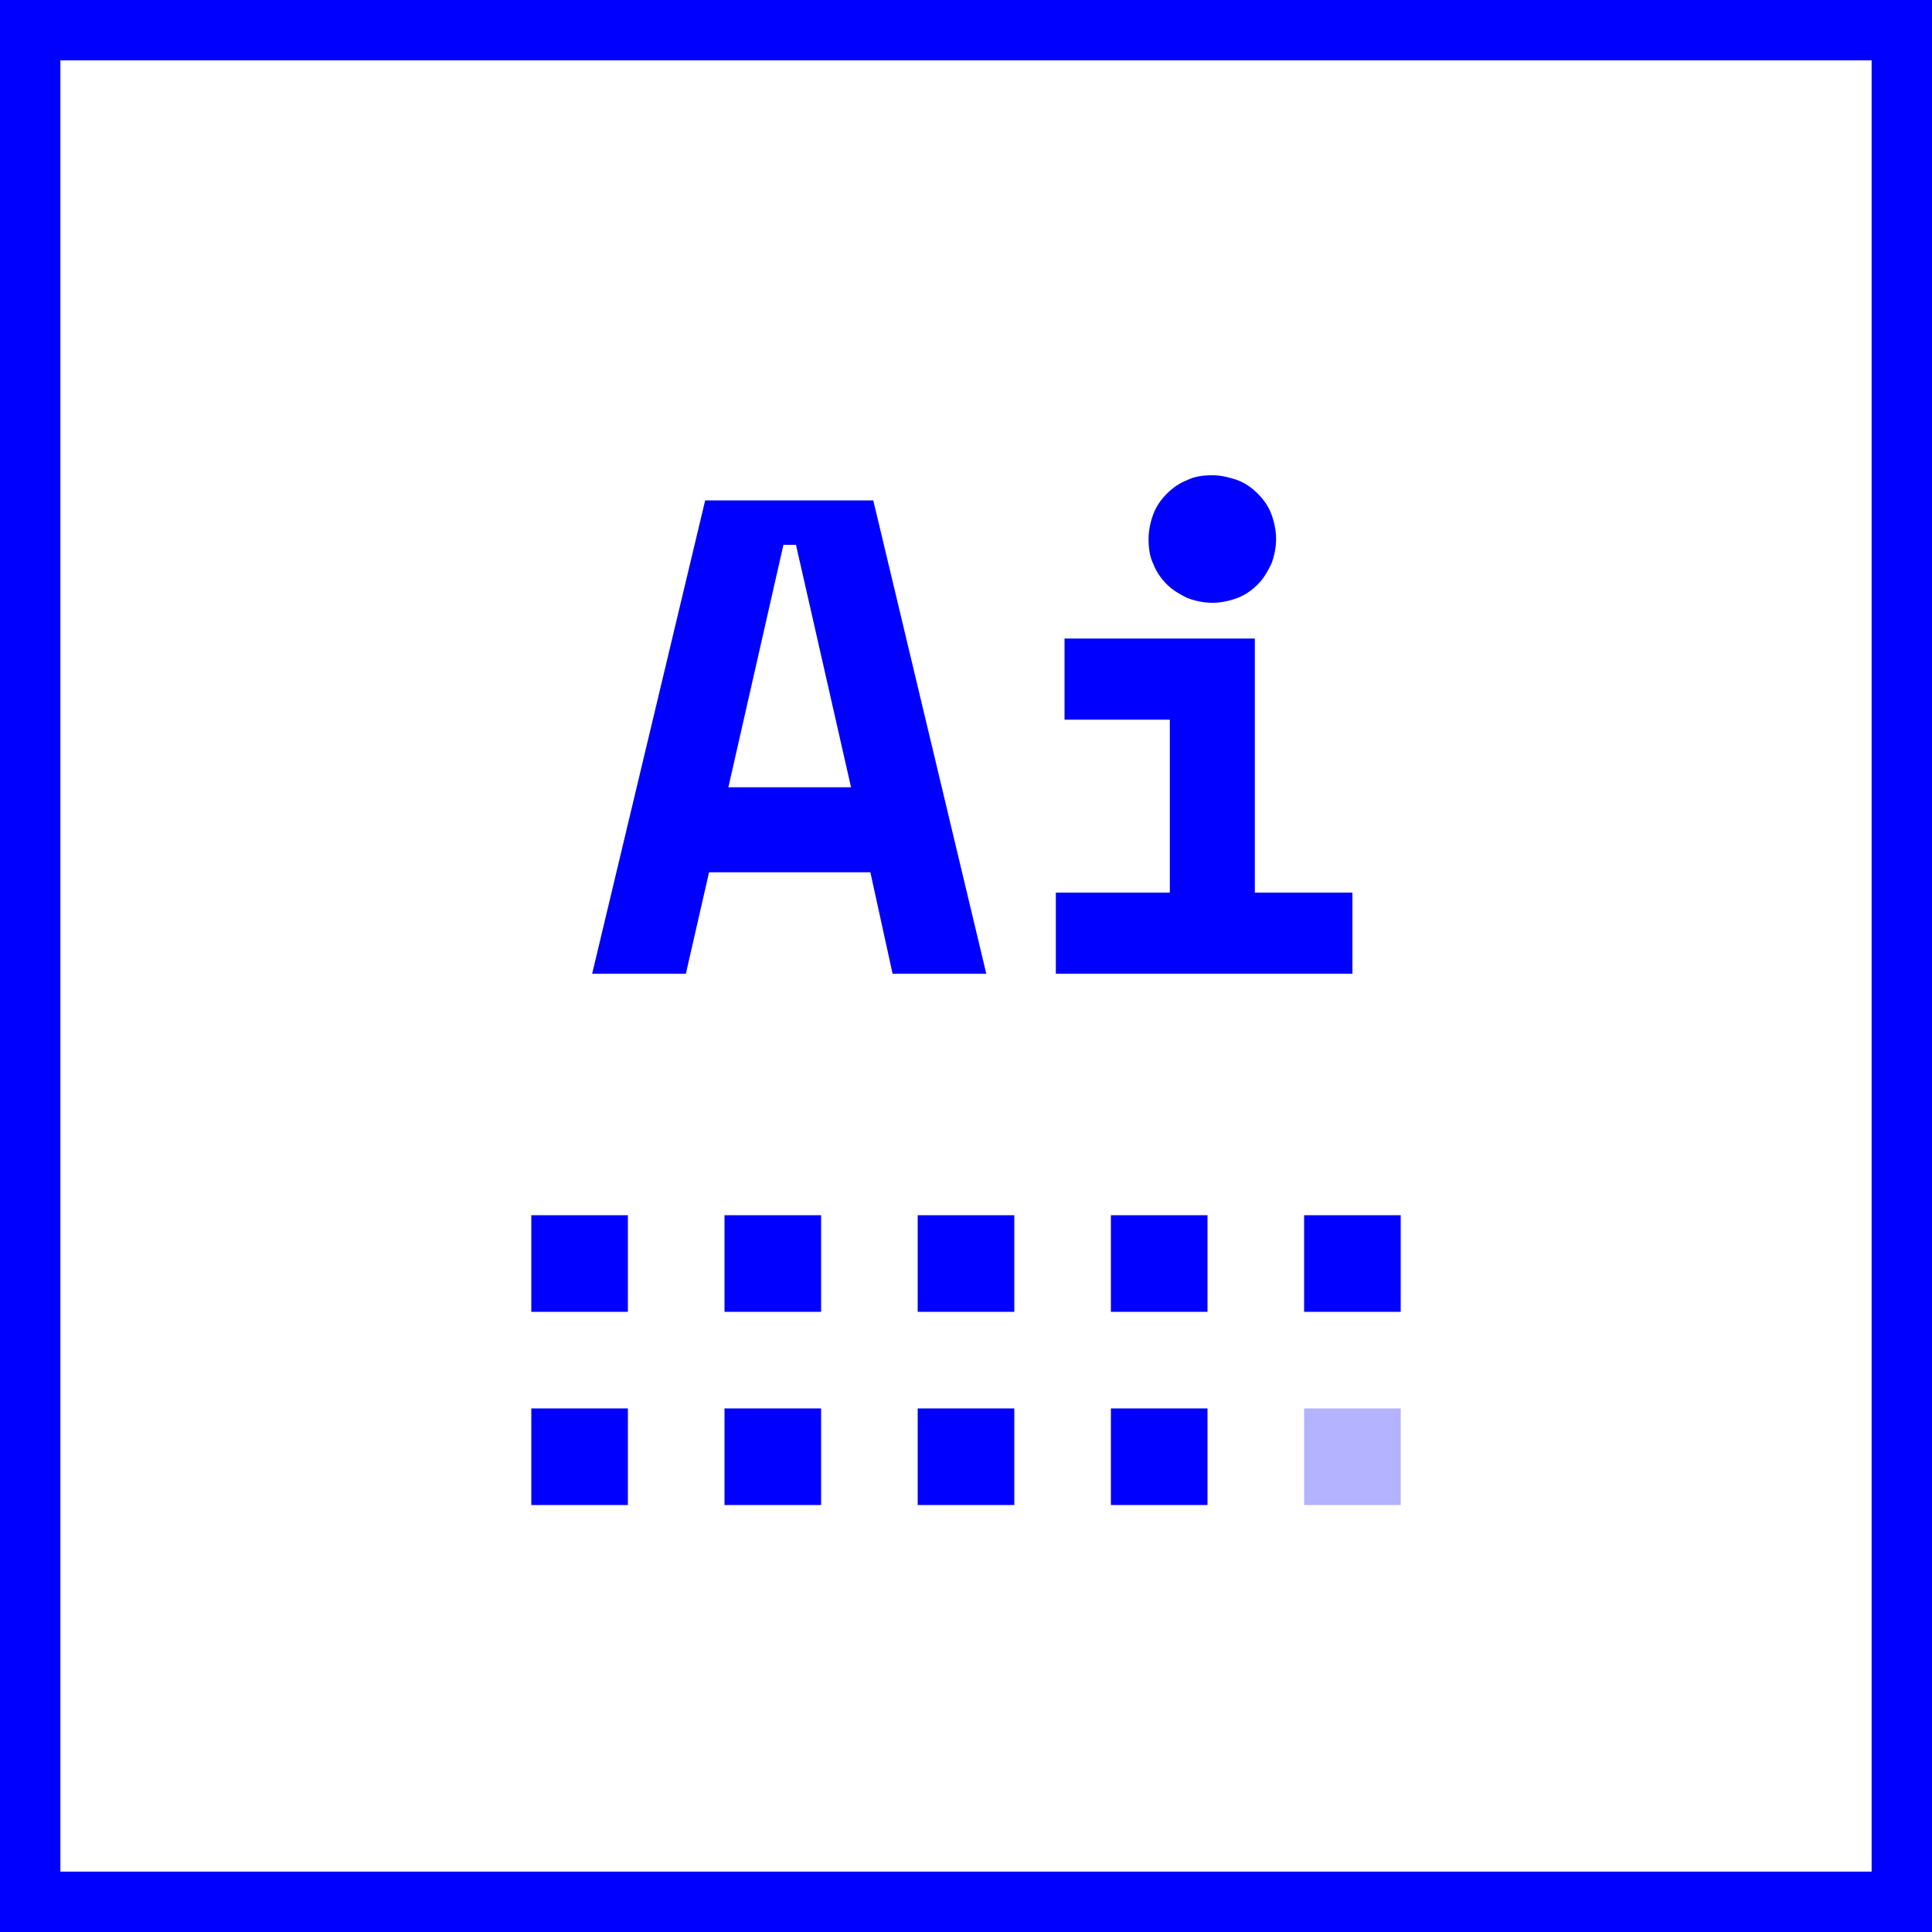
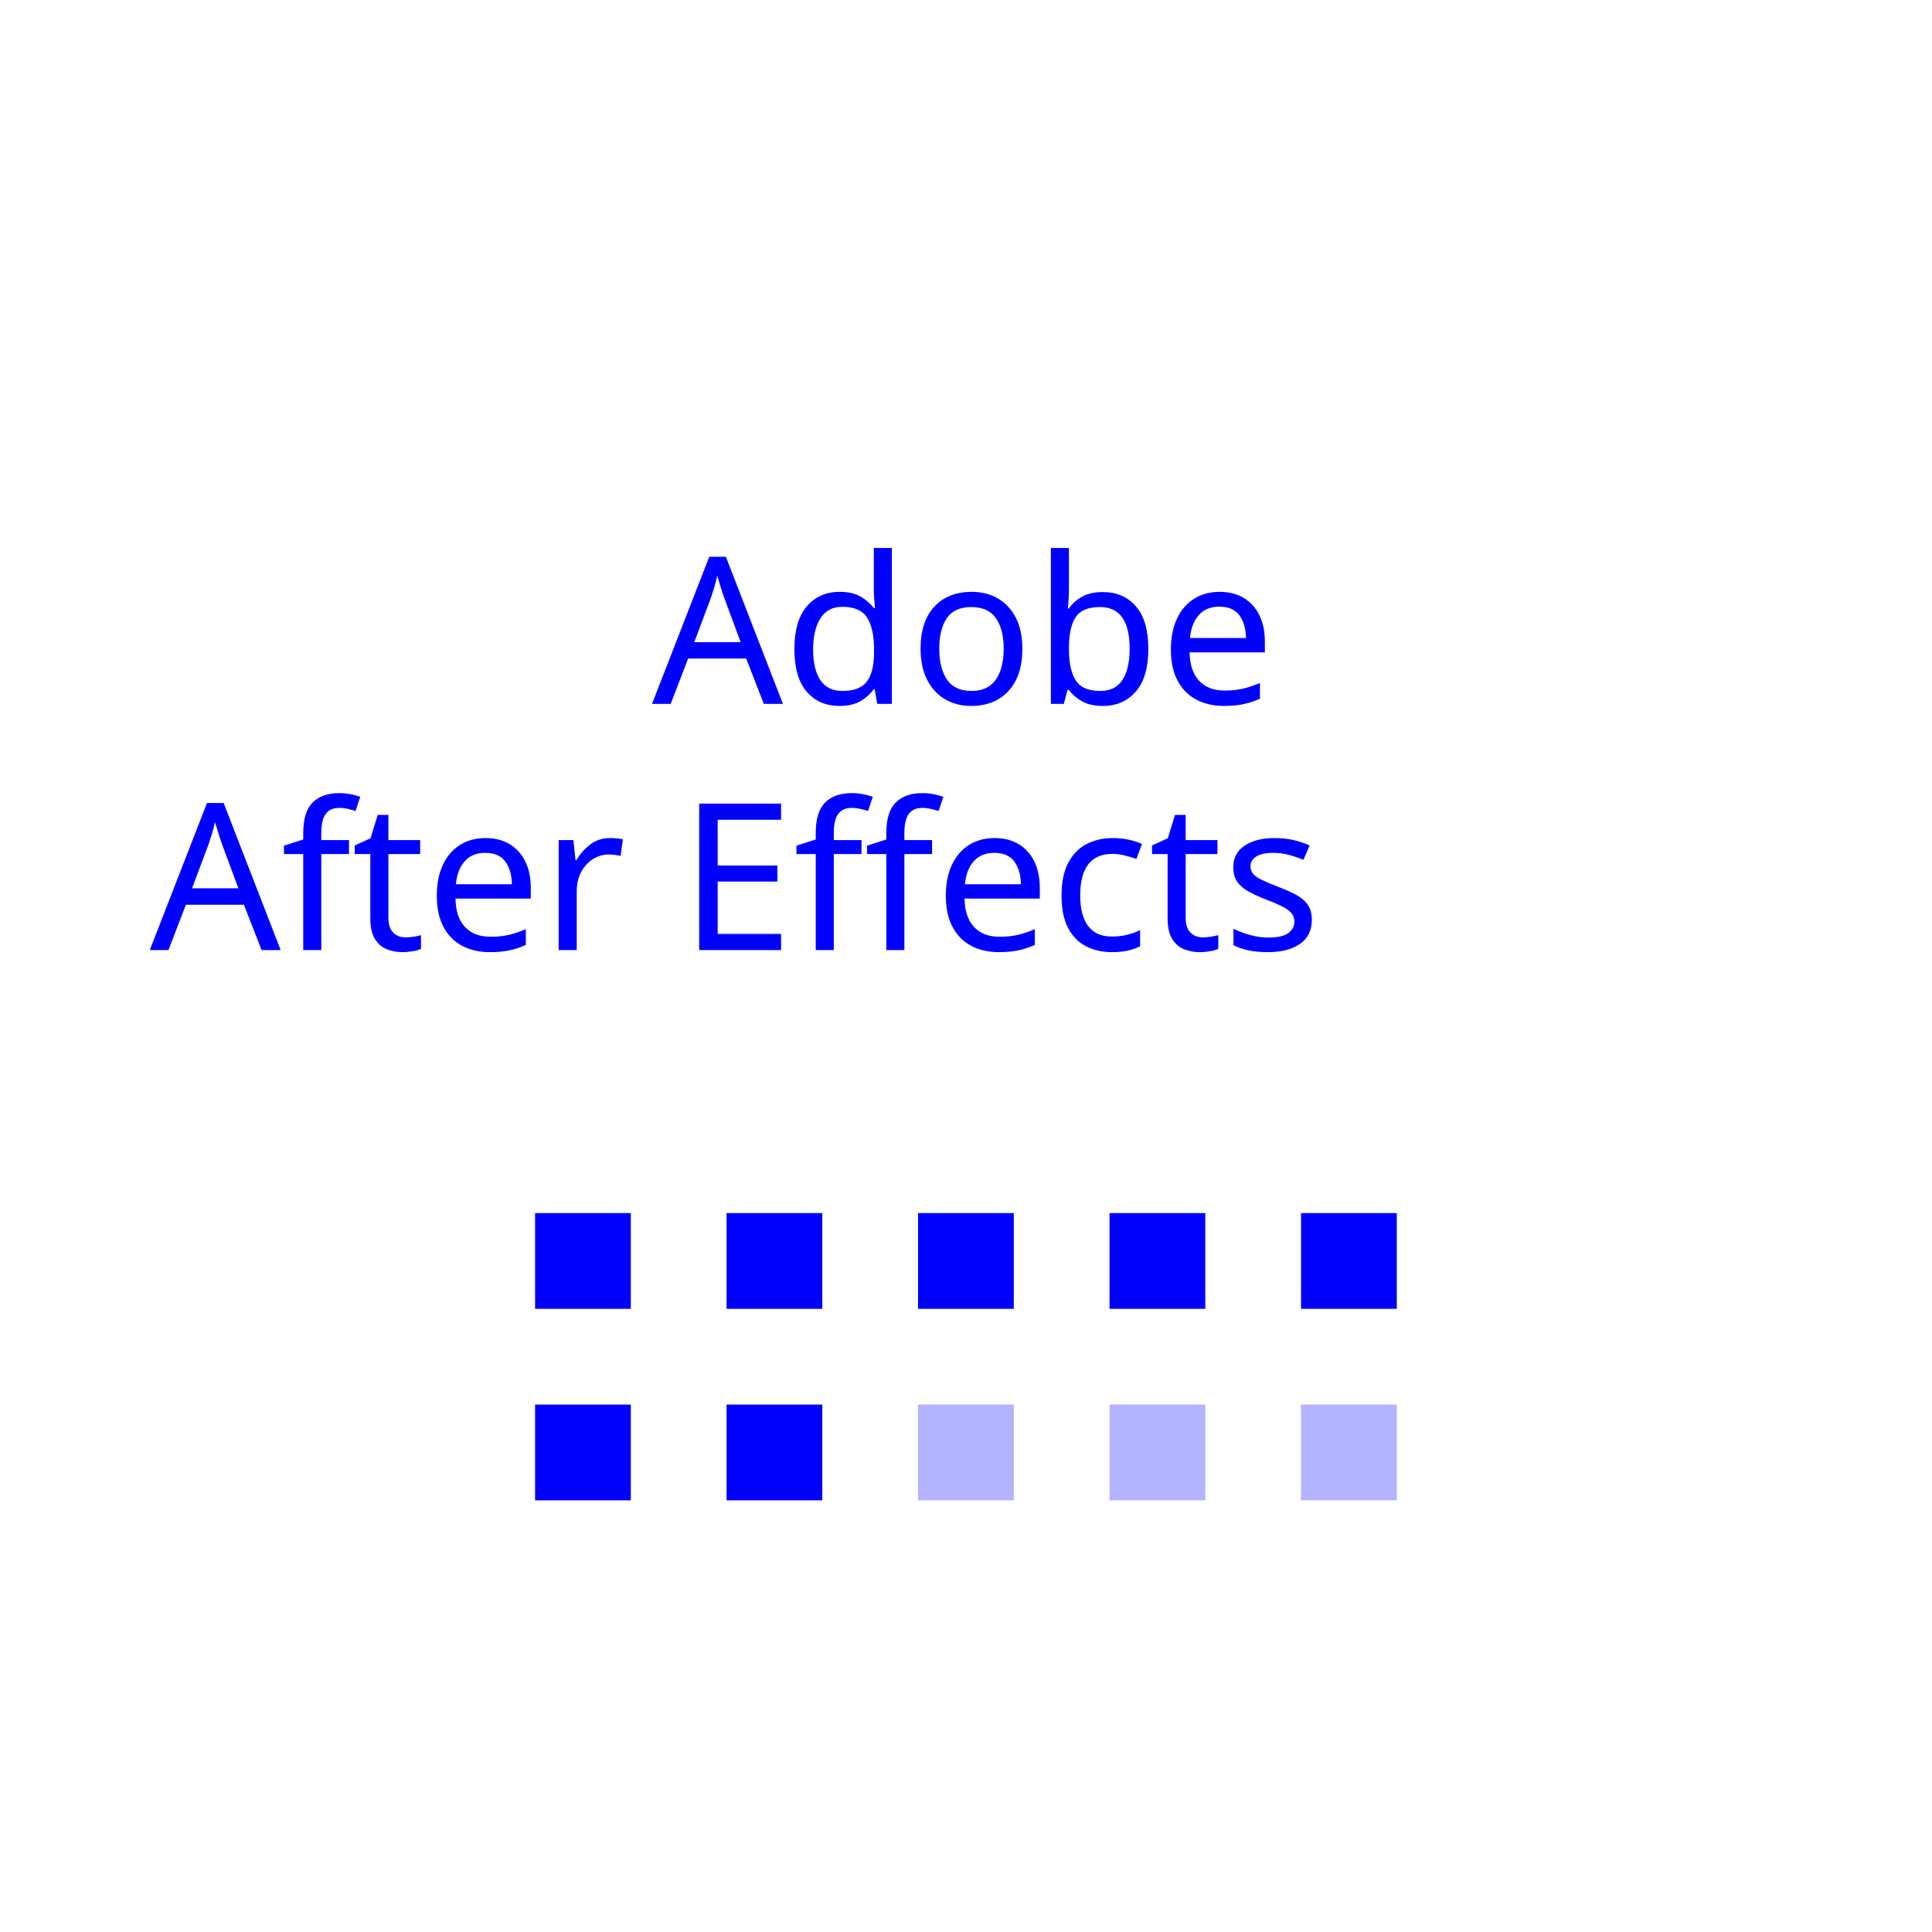
- <svg xmlns="http://www.w3.org/2000/svg" version="1.1" id="Layer_1" x="0px" y="0px" viewBox="863.7 282.6 200 200" enable-background="new 863.7 282.6 200 200" xml:space="preserve">
-   <rect x="863.7" y="282.6" fill="none" stroke="#0000FF" stroke-width="12.5" stroke-miterlimit="10" width="200" height="200" />
+ <svg xmlns="http://www.w3.org/2000/svg" version="1.1" id="Layer_1" x="0px" y="0px" viewBox="592.9 276.3 1412.5 1412.5" enable-background="new 592.9 276.3 1412.5 1412.5" xml:space="preserve">
  <g>
-     <g>
-       <path fill="#0000FF" d="M953.8,372.9h-16.7l-2.4,10.5h-9.7l11.7-49h17.4l11.7,49h-9.7L953.8,372.9z M939.1,364.1h12.7l-5.7-25.1    h-1.3L939.1,364.1z" />
-       <path fill="#0000FF" d="M973,375h11.8v-17.9h-10.9v-8.4h19.7V375h10.1v8.4H973V375z M995.8,338.4c0,0.9-0.2,1.8-0.5,2.6    c-0.4,0.8-0.8,1.5-1.4,2.1c-0.6,0.6-1.3,1.1-2.1,1.4c-0.8,0.3-1.7,0.5-2.6,0.5c-0.9,0-1.8-0.2-2.6-0.5c-0.8-0.4-1.5-0.8-2.1-1.4    c-0.6-0.6-1.1-1.3-1.4-2.1c-0.4-0.8-0.5-1.7-0.5-2.6c0-0.9,0.2-1.8,0.5-2.6c0.3-0.8,0.8-1.5,1.4-2.1c0.6-0.6,1.3-1.1,2.1-1.4    c0.8-0.4,1.7-0.5,2.6-0.5c0.9,0,1.7,0.2,2.6,0.5c0.8,0.3,1.5,0.8,2.1,1.4c0.6,0.6,1.1,1.3,1.4,2.1    C995.6,336.6,995.8,337.5,995.8,338.4z" />
-     </g>
-     <g>
-       <line fill="none" stroke="#0000FF" stroke-width="10" stroke-miterlimit="10" x1="918.7" y1="413.4" x2="928.7" y2="413.4" />
-       <line fill="none" stroke="#0000FF" stroke-width="10" stroke-miterlimit="10" x1="938.7" y1="413.4" x2="948.7" y2="413.4" />
-       <line fill="none" stroke="#0000FF" stroke-width="10" stroke-miterlimit="10" x1="958.7" y1="413.4" x2="968.7" y2="413.4" />
-       <line fill="none" stroke="#0000FF" stroke-width="10" stroke-miterlimit="10" x1="978.7" y1="413.4" x2="988.7" y2="413.4" />
-       <line fill="none" stroke="#0000FF" stroke-width="10" stroke-miterlimit="10" x1="998.7" y1="413.4" x2="1008.7" y2="413.4" />
-       <line fill="none" stroke="#0000FF" stroke-width="10" stroke-miterlimit="10" x1="918.7" y1="433.4" x2="928.7" y2="433.4" />
-       <line fill="none" stroke="#0000FF" stroke-width="10" stroke-miterlimit="10" x1="938.7" y1="433.4" x2="948.7" y2="433.4" />
-       <line fill="none" stroke="#0000FF" stroke-width="10" stroke-miterlimit="10" x1="958.7" y1="433.4" x2="968.7" y2="433.4" />
-       <line fill="none" stroke="#0000FF" stroke-width="10" stroke-miterlimit="10" x1="978.7" y1="433.4" x2="988.7" y2="433.4" />
-       <line opacity="0.3" fill="none" stroke="#0000FF" stroke-width="10" stroke-miterlimit="10" x1="998.7" y1="433.4" x2="1008.7" y2="433.4" />
-     </g>
+     <line fill="none" stroke="#0000FF" stroke-width="70" stroke-miterlimit="10" x1="984.1" y1="1198.2" x2="1054.1" y2="1198.2" />
+     <line fill="none" stroke="#0000FF" stroke-width="70" stroke-miterlimit="10" x1="1124.1" y1="1198.2" x2="1194.1" y2="1198.2" />
+     <line fill="none" stroke="#0000FF" stroke-width="70" stroke-miterlimit="10" x1="1264.1" y1="1198.2" x2="1334.1" y2="1198.2" />
+     <line fill="none" stroke="#0000FF" stroke-width="70" stroke-miterlimit="10" x1="1404.1" y1="1198.2" x2="1474.1" y2="1198.2" />
+     <line fill="none" stroke="#0000FF" stroke-width="70" stroke-miterlimit="10" x1="1544.1" y1="1198.2" x2="1614.1" y2="1198.2" />
+     <line fill="none" stroke="#0000FF" stroke-width="70" stroke-miterlimit="10" x1="984.1" y1="1338.2" x2="1054.1" y2="1338.2" />
+     <line fill="none" stroke="#0000FF" stroke-width="70" stroke-miterlimit="10" x1="1124.1" y1="1338.2" x2="1194.1" y2="1338.2" />
+     <line opacity="0.3" fill="none" stroke="#0000FF" stroke-width="70" stroke-miterlimit="10" enable-background="new    " x1="1264.1" y1="1338.2" x2="1334.1" y2="1338.2" />
+     <line opacity="0.3" fill="none" stroke="#0000FF" stroke-width="70" stroke-miterlimit="10" enable-background="new    " x1="1404.1" y1="1338.2" x2="1474.1" y2="1338.2" />
+     <line opacity="0.3" fill="none" stroke="#0000FF" stroke-width="70" stroke-miterlimit="10" enable-background="new    " x1="1544.1" y1="1338.2" x2="1614.1" y2="1338.2" />
  </g>
-   <rect x="917" y="214" fill="none" width="106" height="60" />
-   <text transform="matrix(1 0 0 1 948.5801 263)" font-family="'SpaceMono-Bold'" font-size="70">P</text>
+   <text transform="matrix(1 0 0 1 1069.599 790.9156)">
+     <tspan x="0" y="0" fill="#0000FF" font-family="'SpaceMono-Bold'" font-size="150">Adobe</tspan>
+     <tspan x="-367.2" y="180" fill="#0000FF" font-family="'SpaceMono-Bold'" font-size="150">After Effects</tspan>
+   </text>
</svg>
